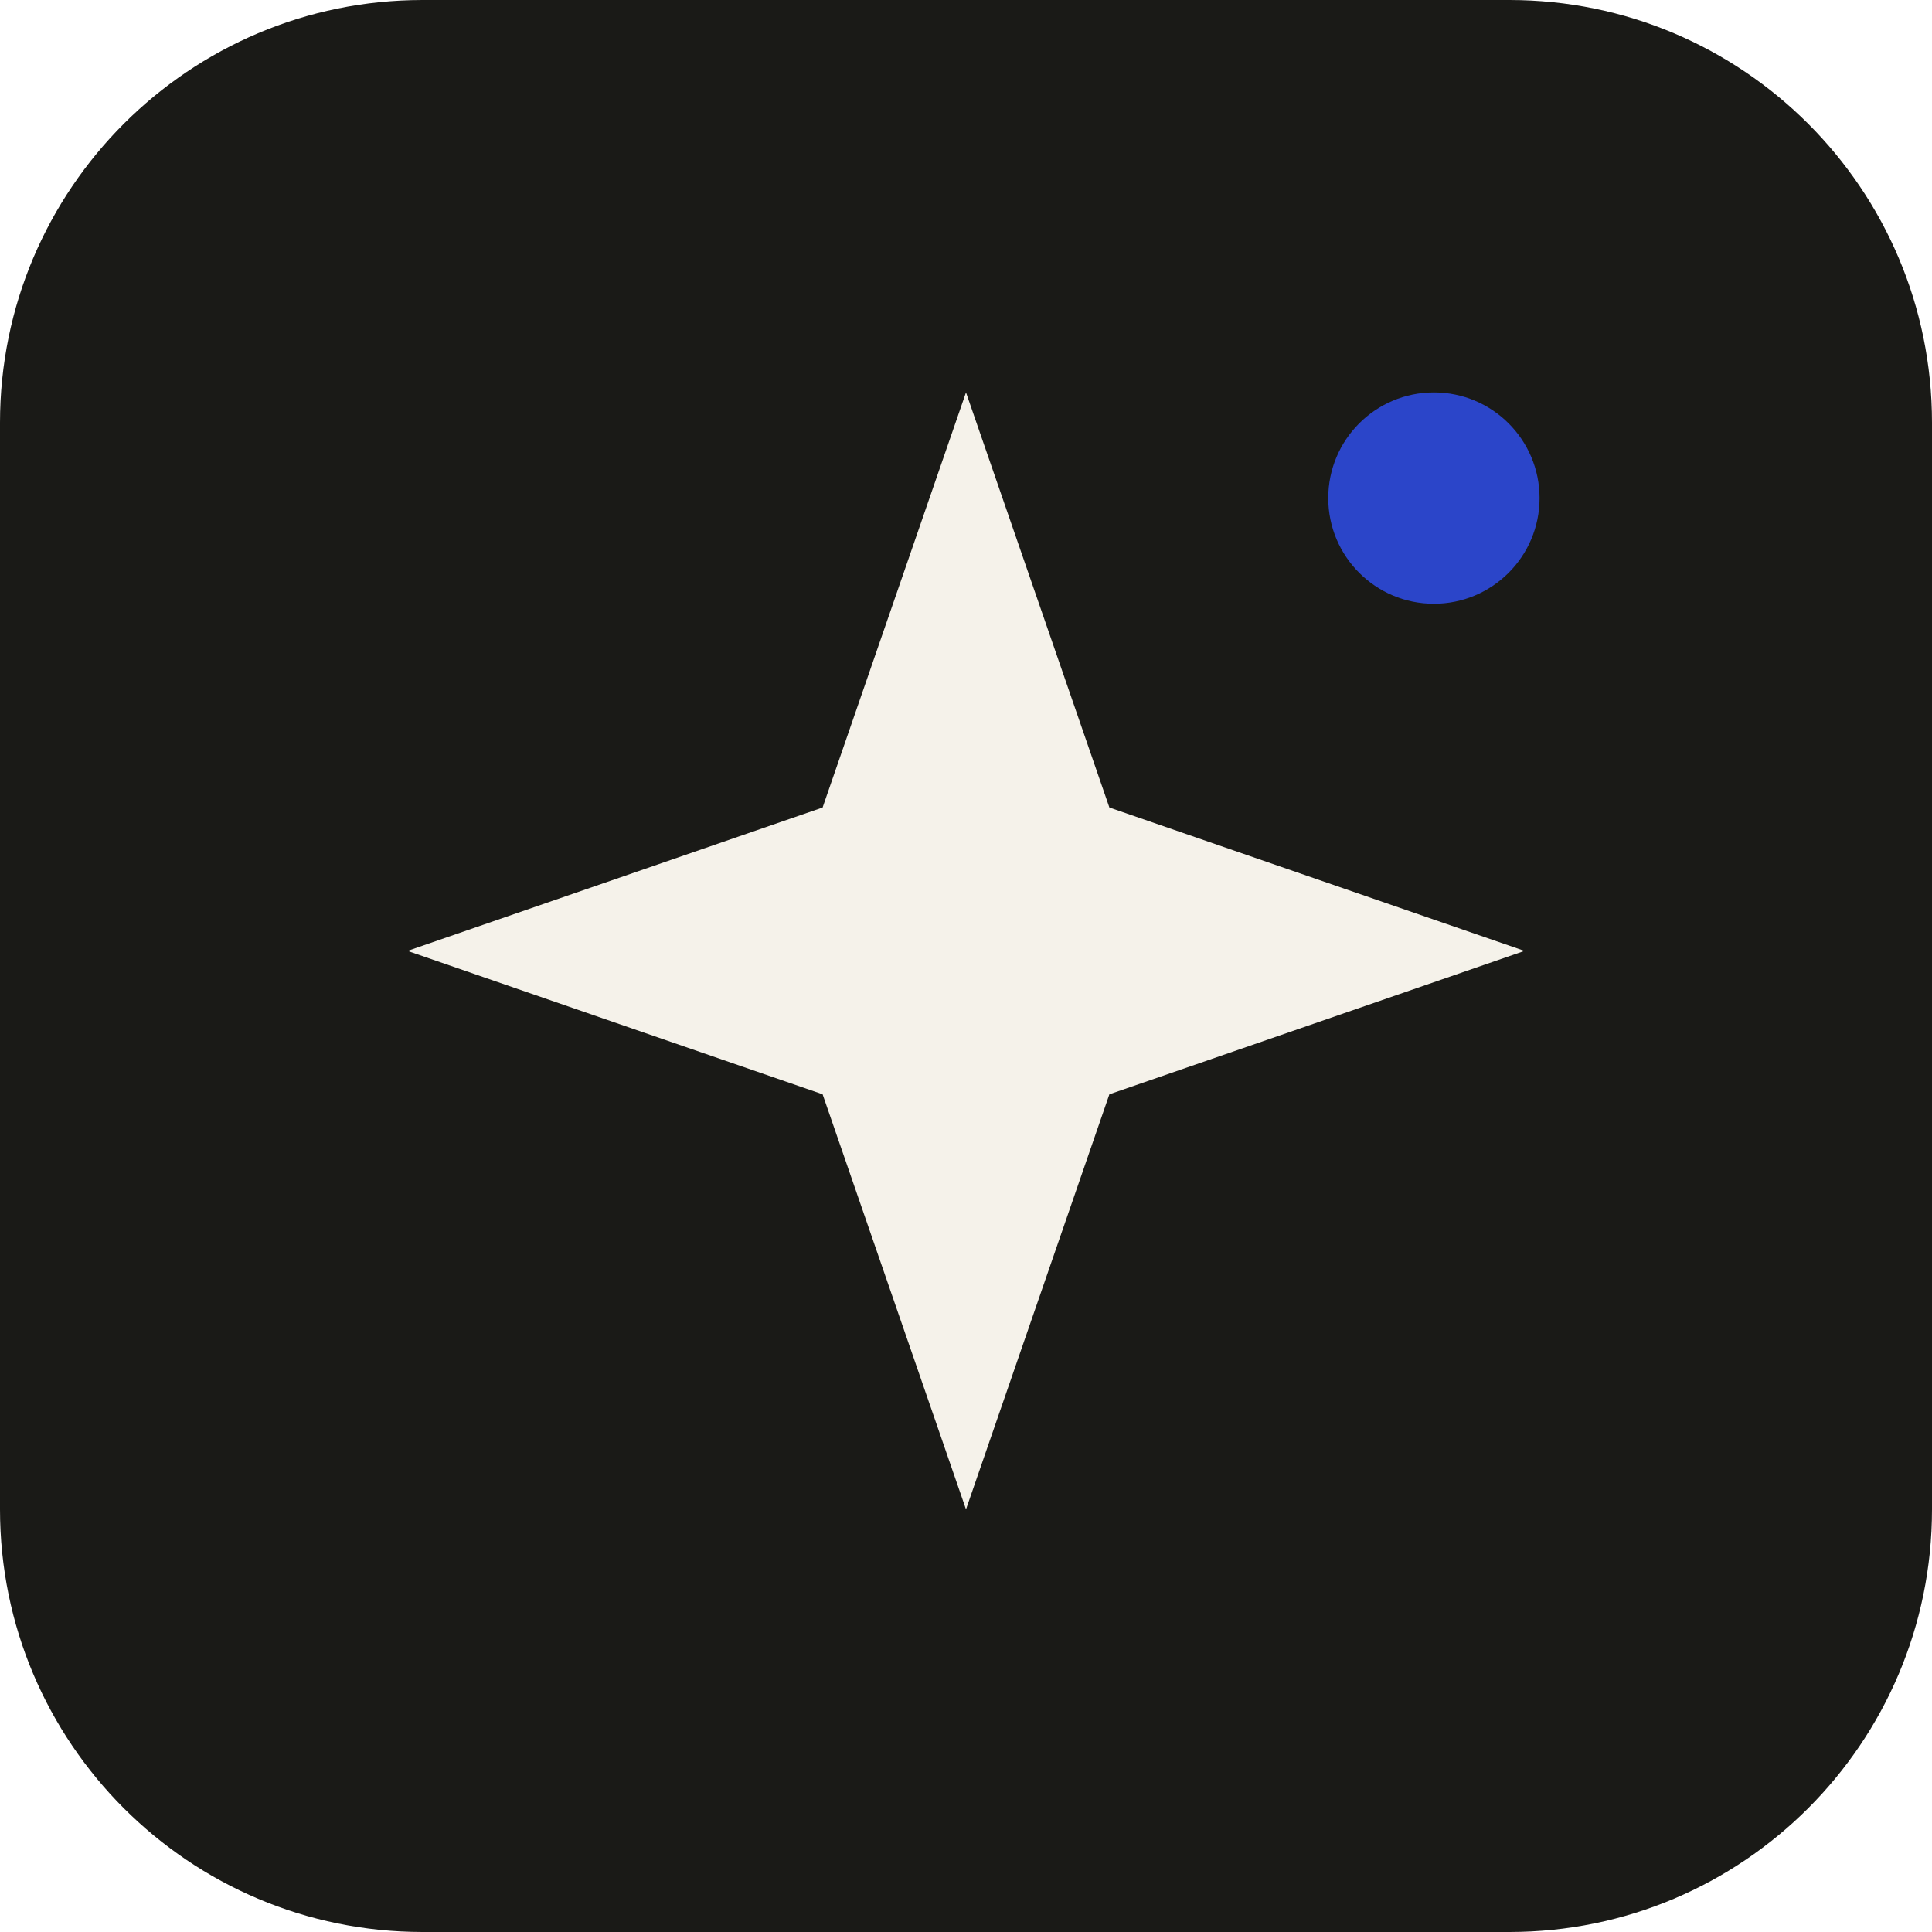
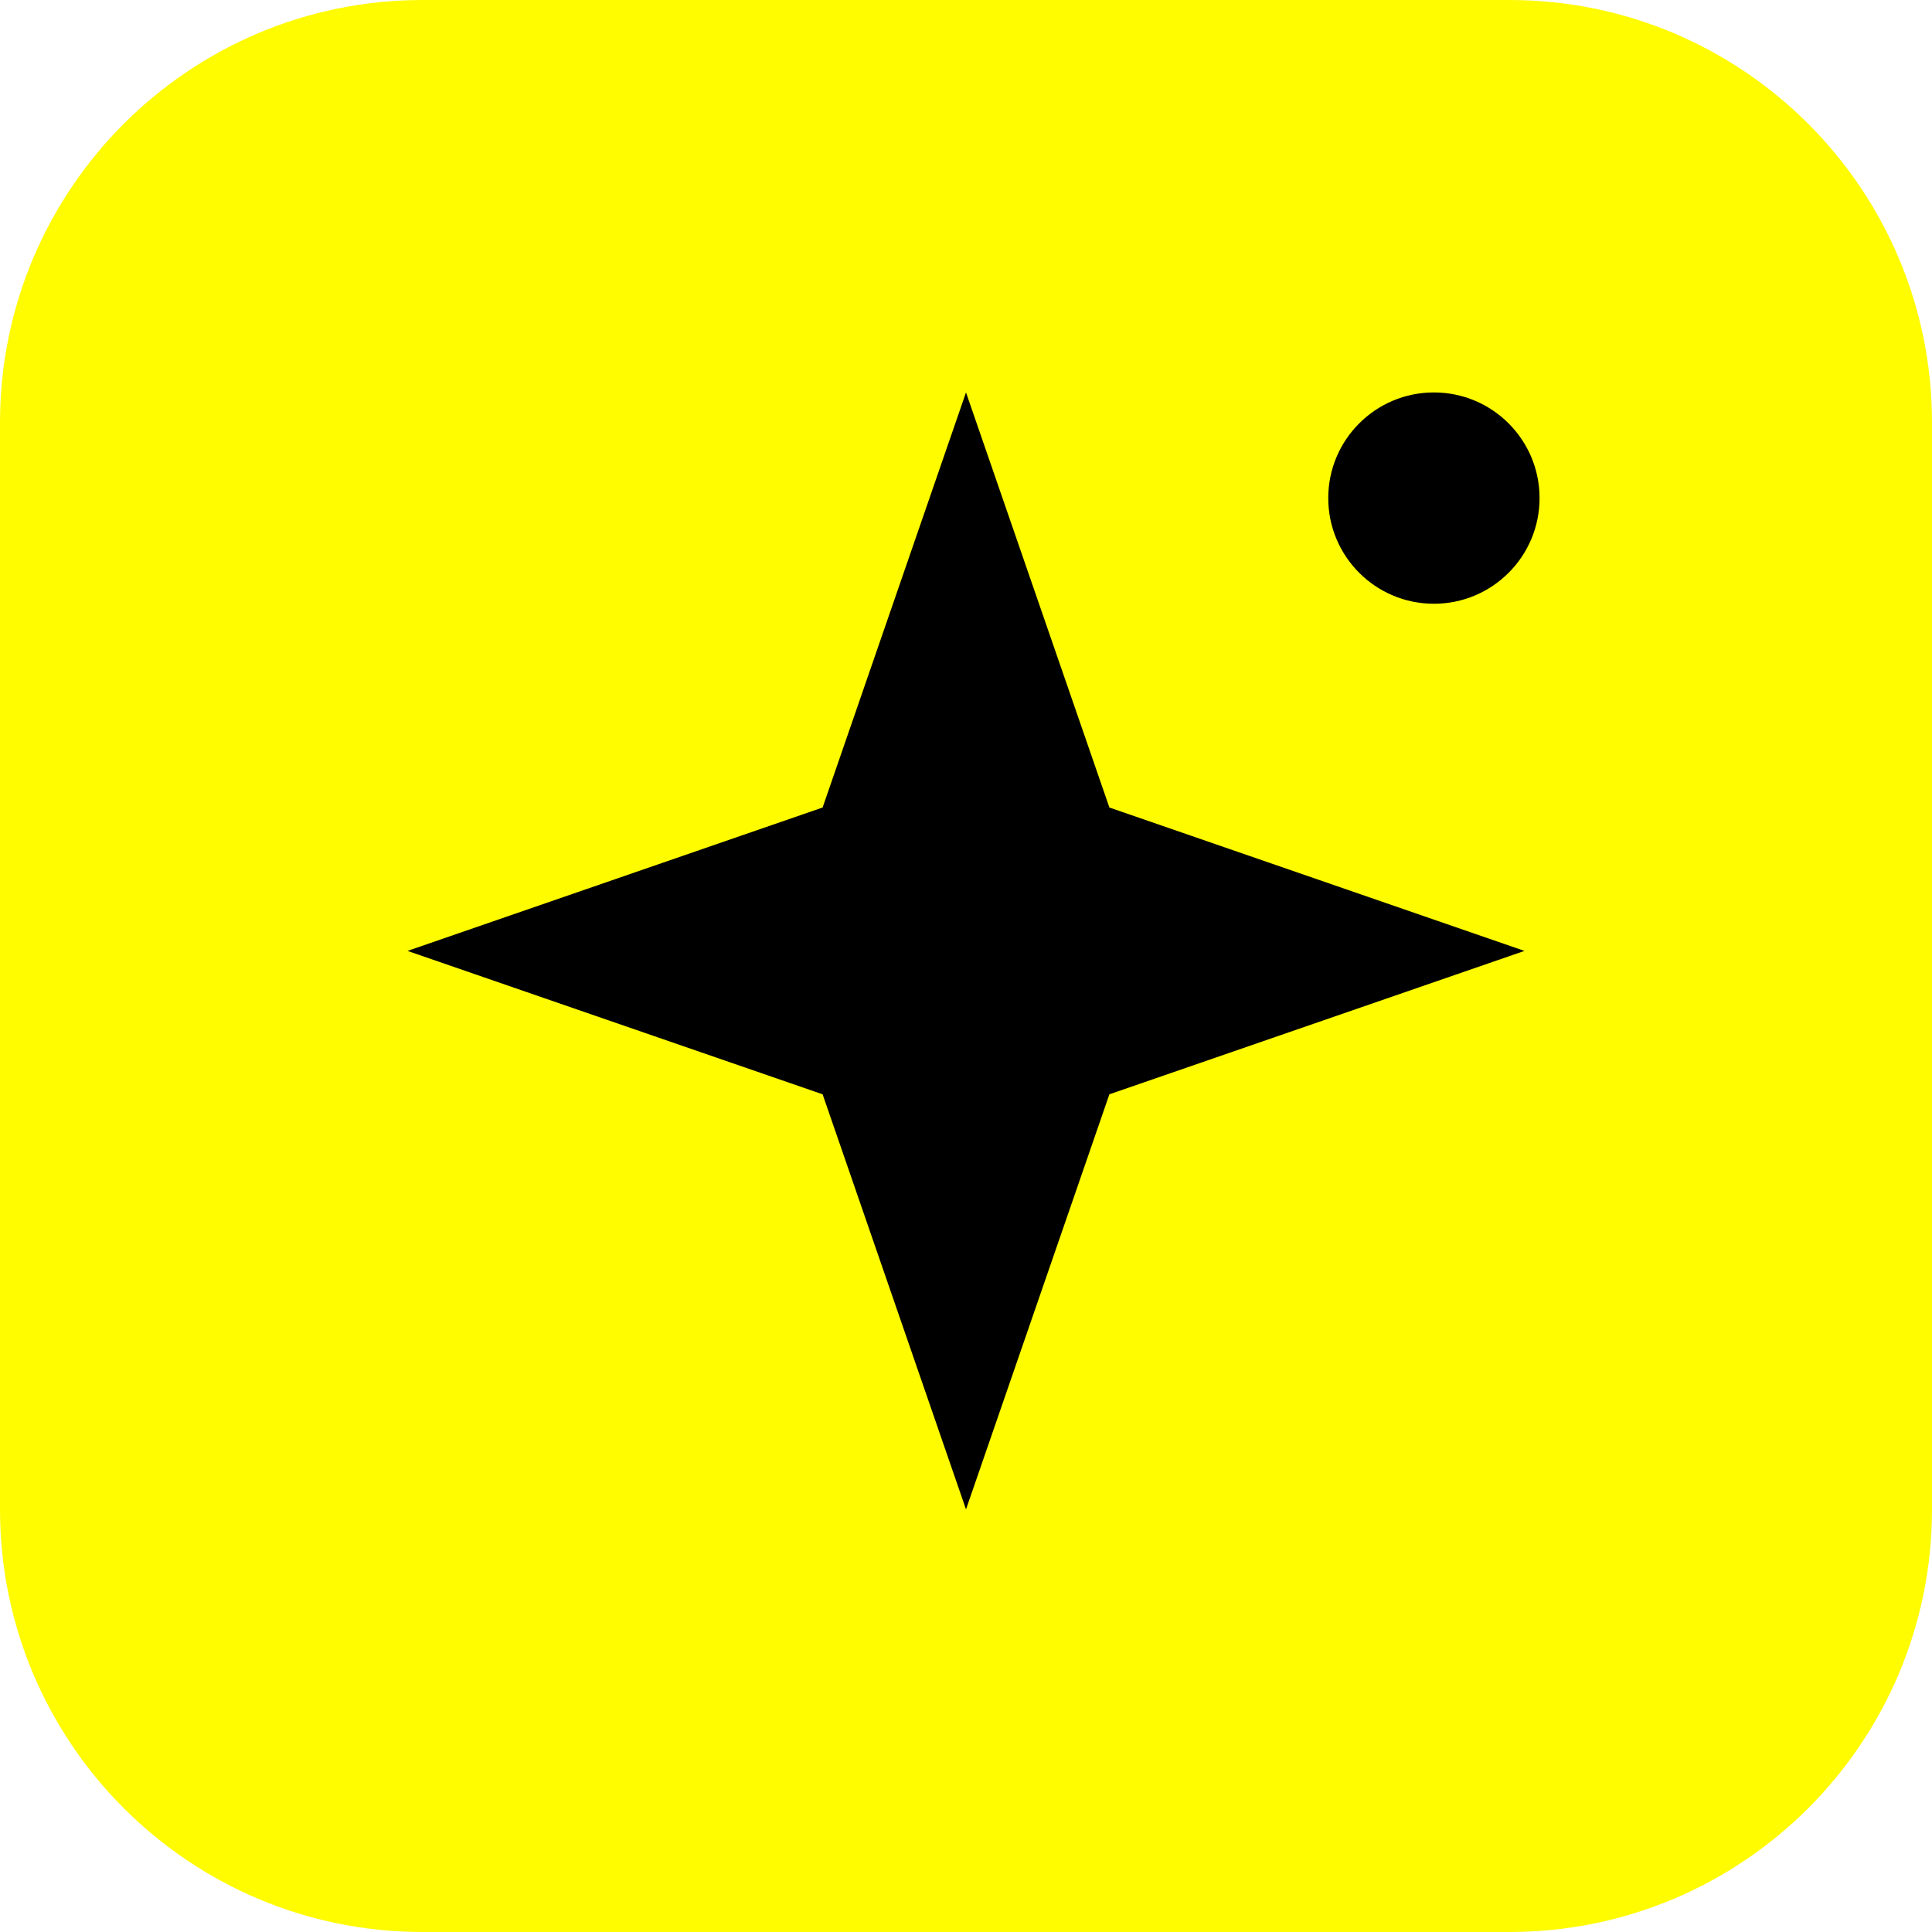
<svg xmlns="http://www.w3.org/2000/svg" viewBox="0 0 512 512">
-   <rect width="512" height="512" rx="112" fill="#1a1a17" />
-   <path d="M256 104l38 110 110 38-110 38-38 110-38-110-110-38 110-38z" fill="#f5f2ea" />
-   <circle cx="380" cy="132" r="28" fill="#2b45c9" />
+   <rect width="512" height="512" rx="112" fill="#fffc00" />
+   <path d="M256 104l38 110 110 38-110 38-38 110-38-110-110-38 110-38z" fill="#000" />
+   <circle cx="380" cy="132" r="28" fill="#000" />
</svg>
